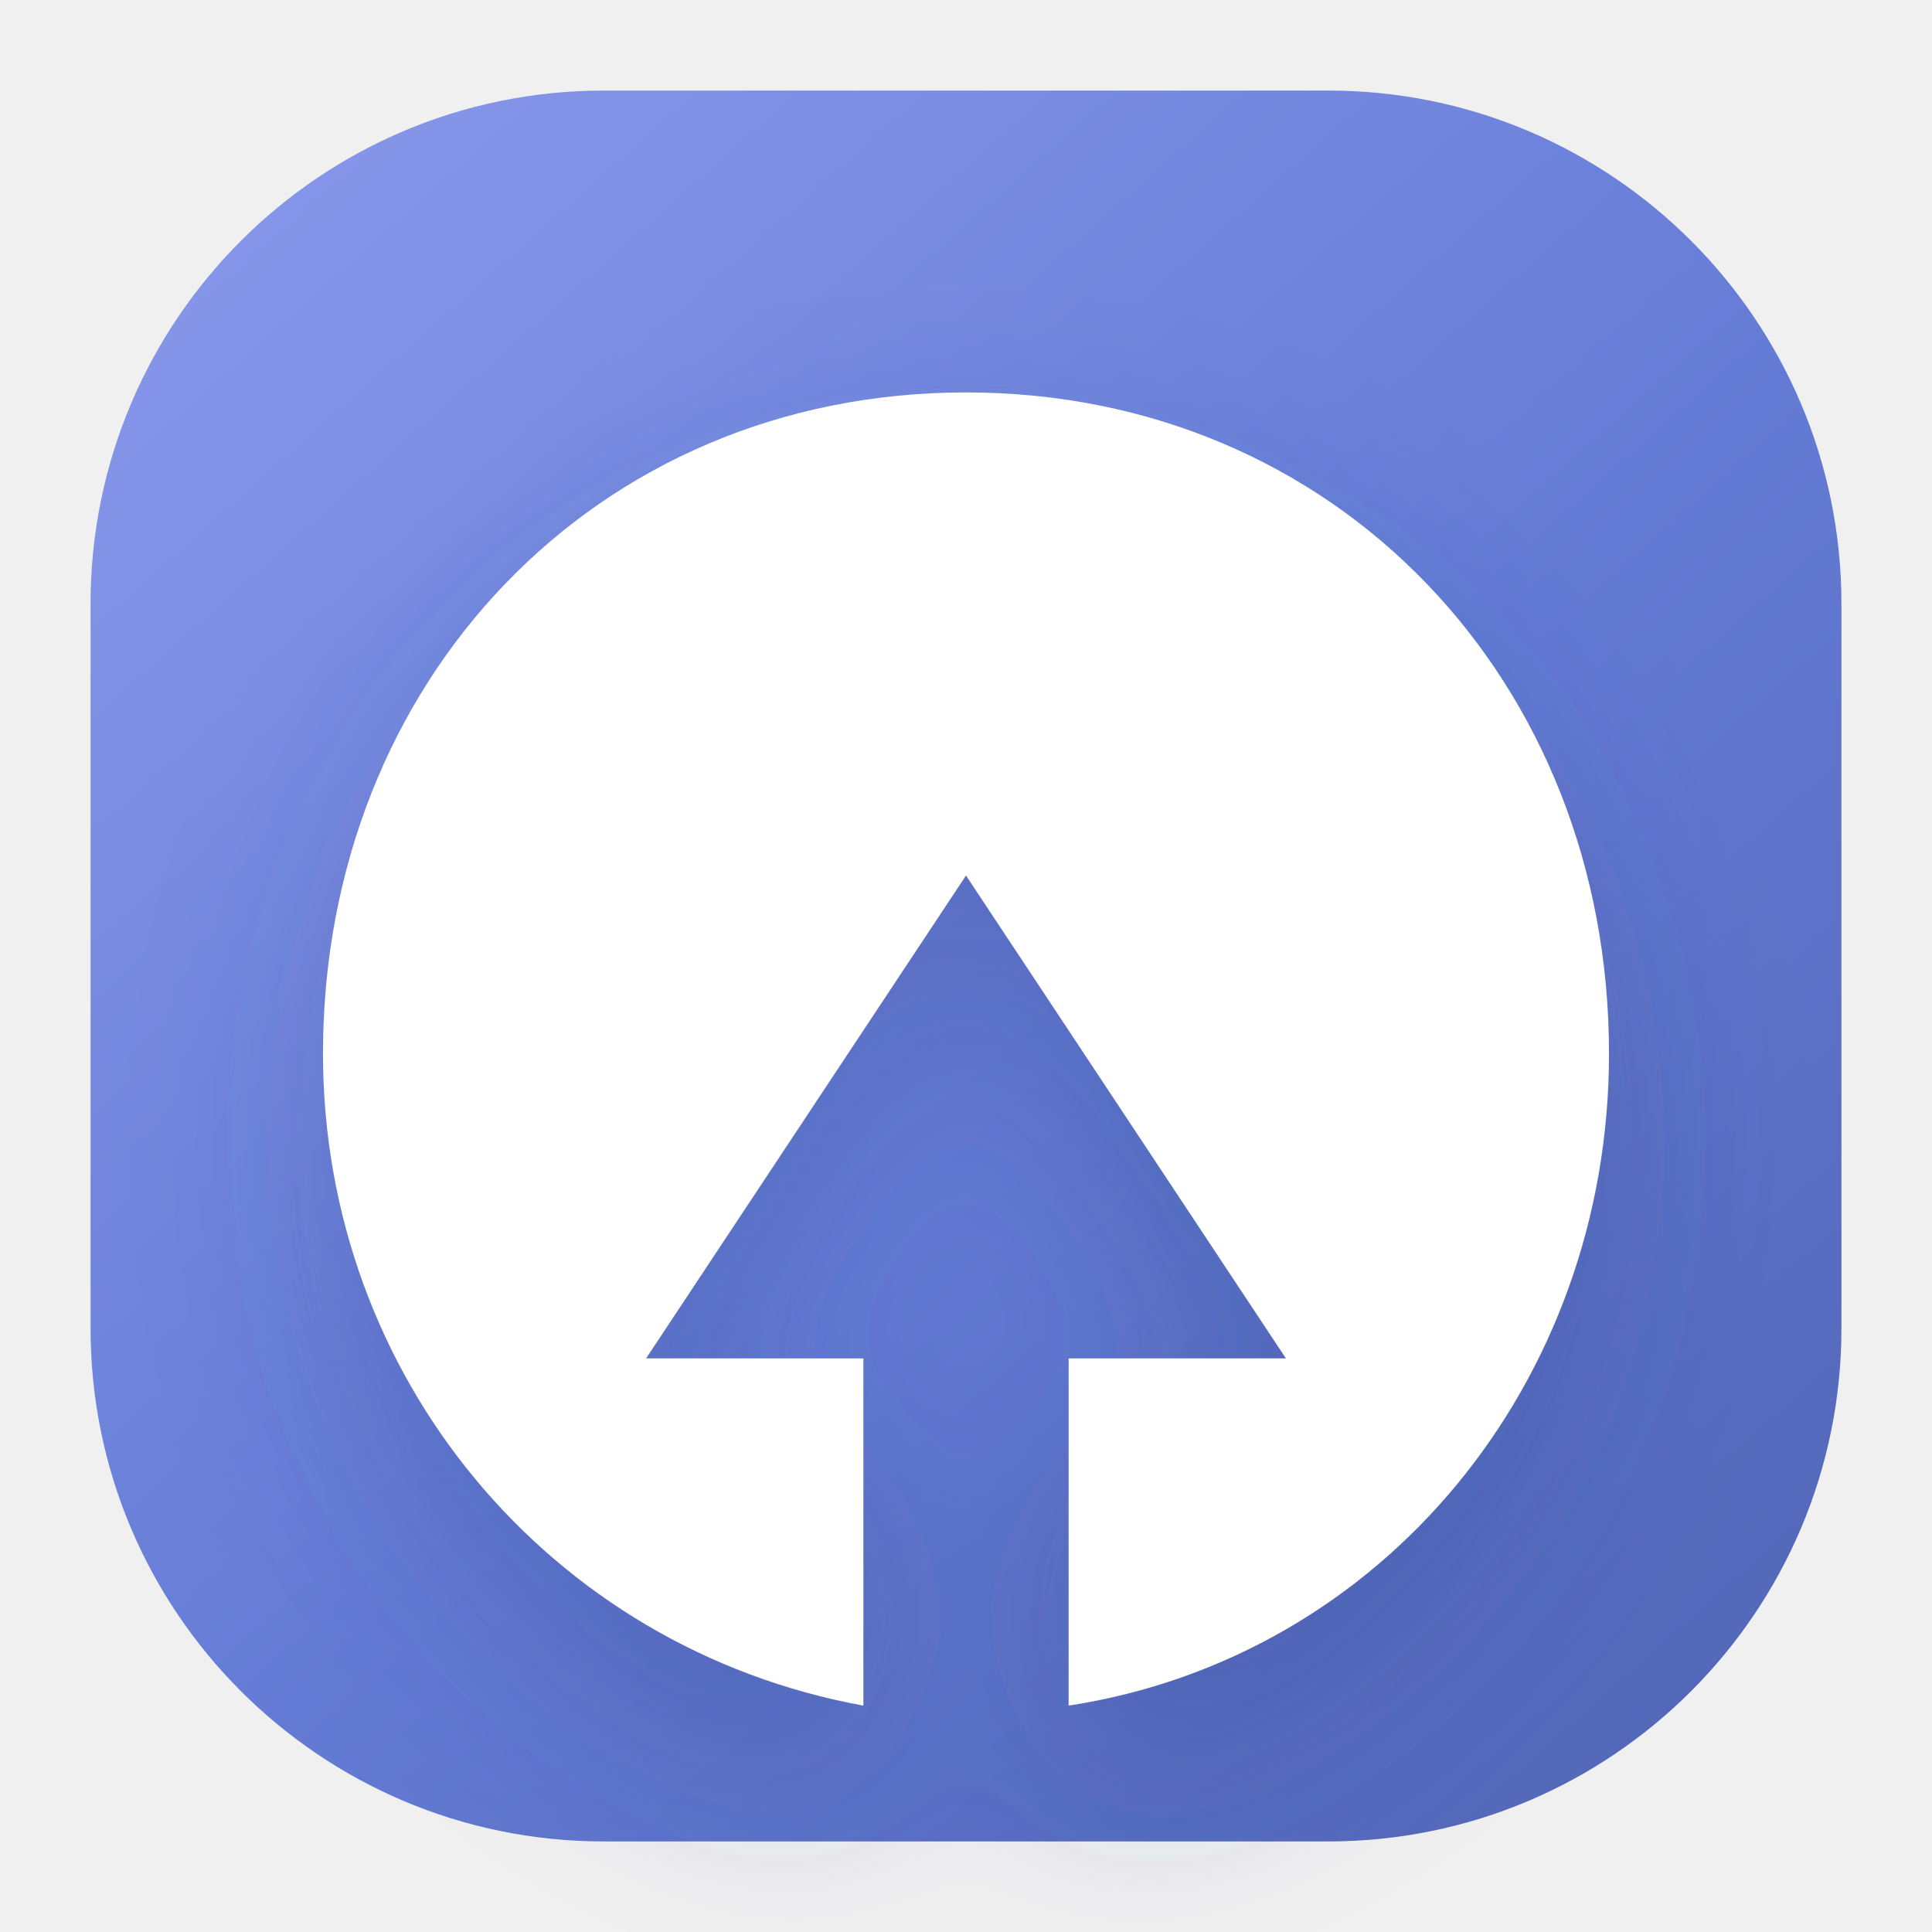
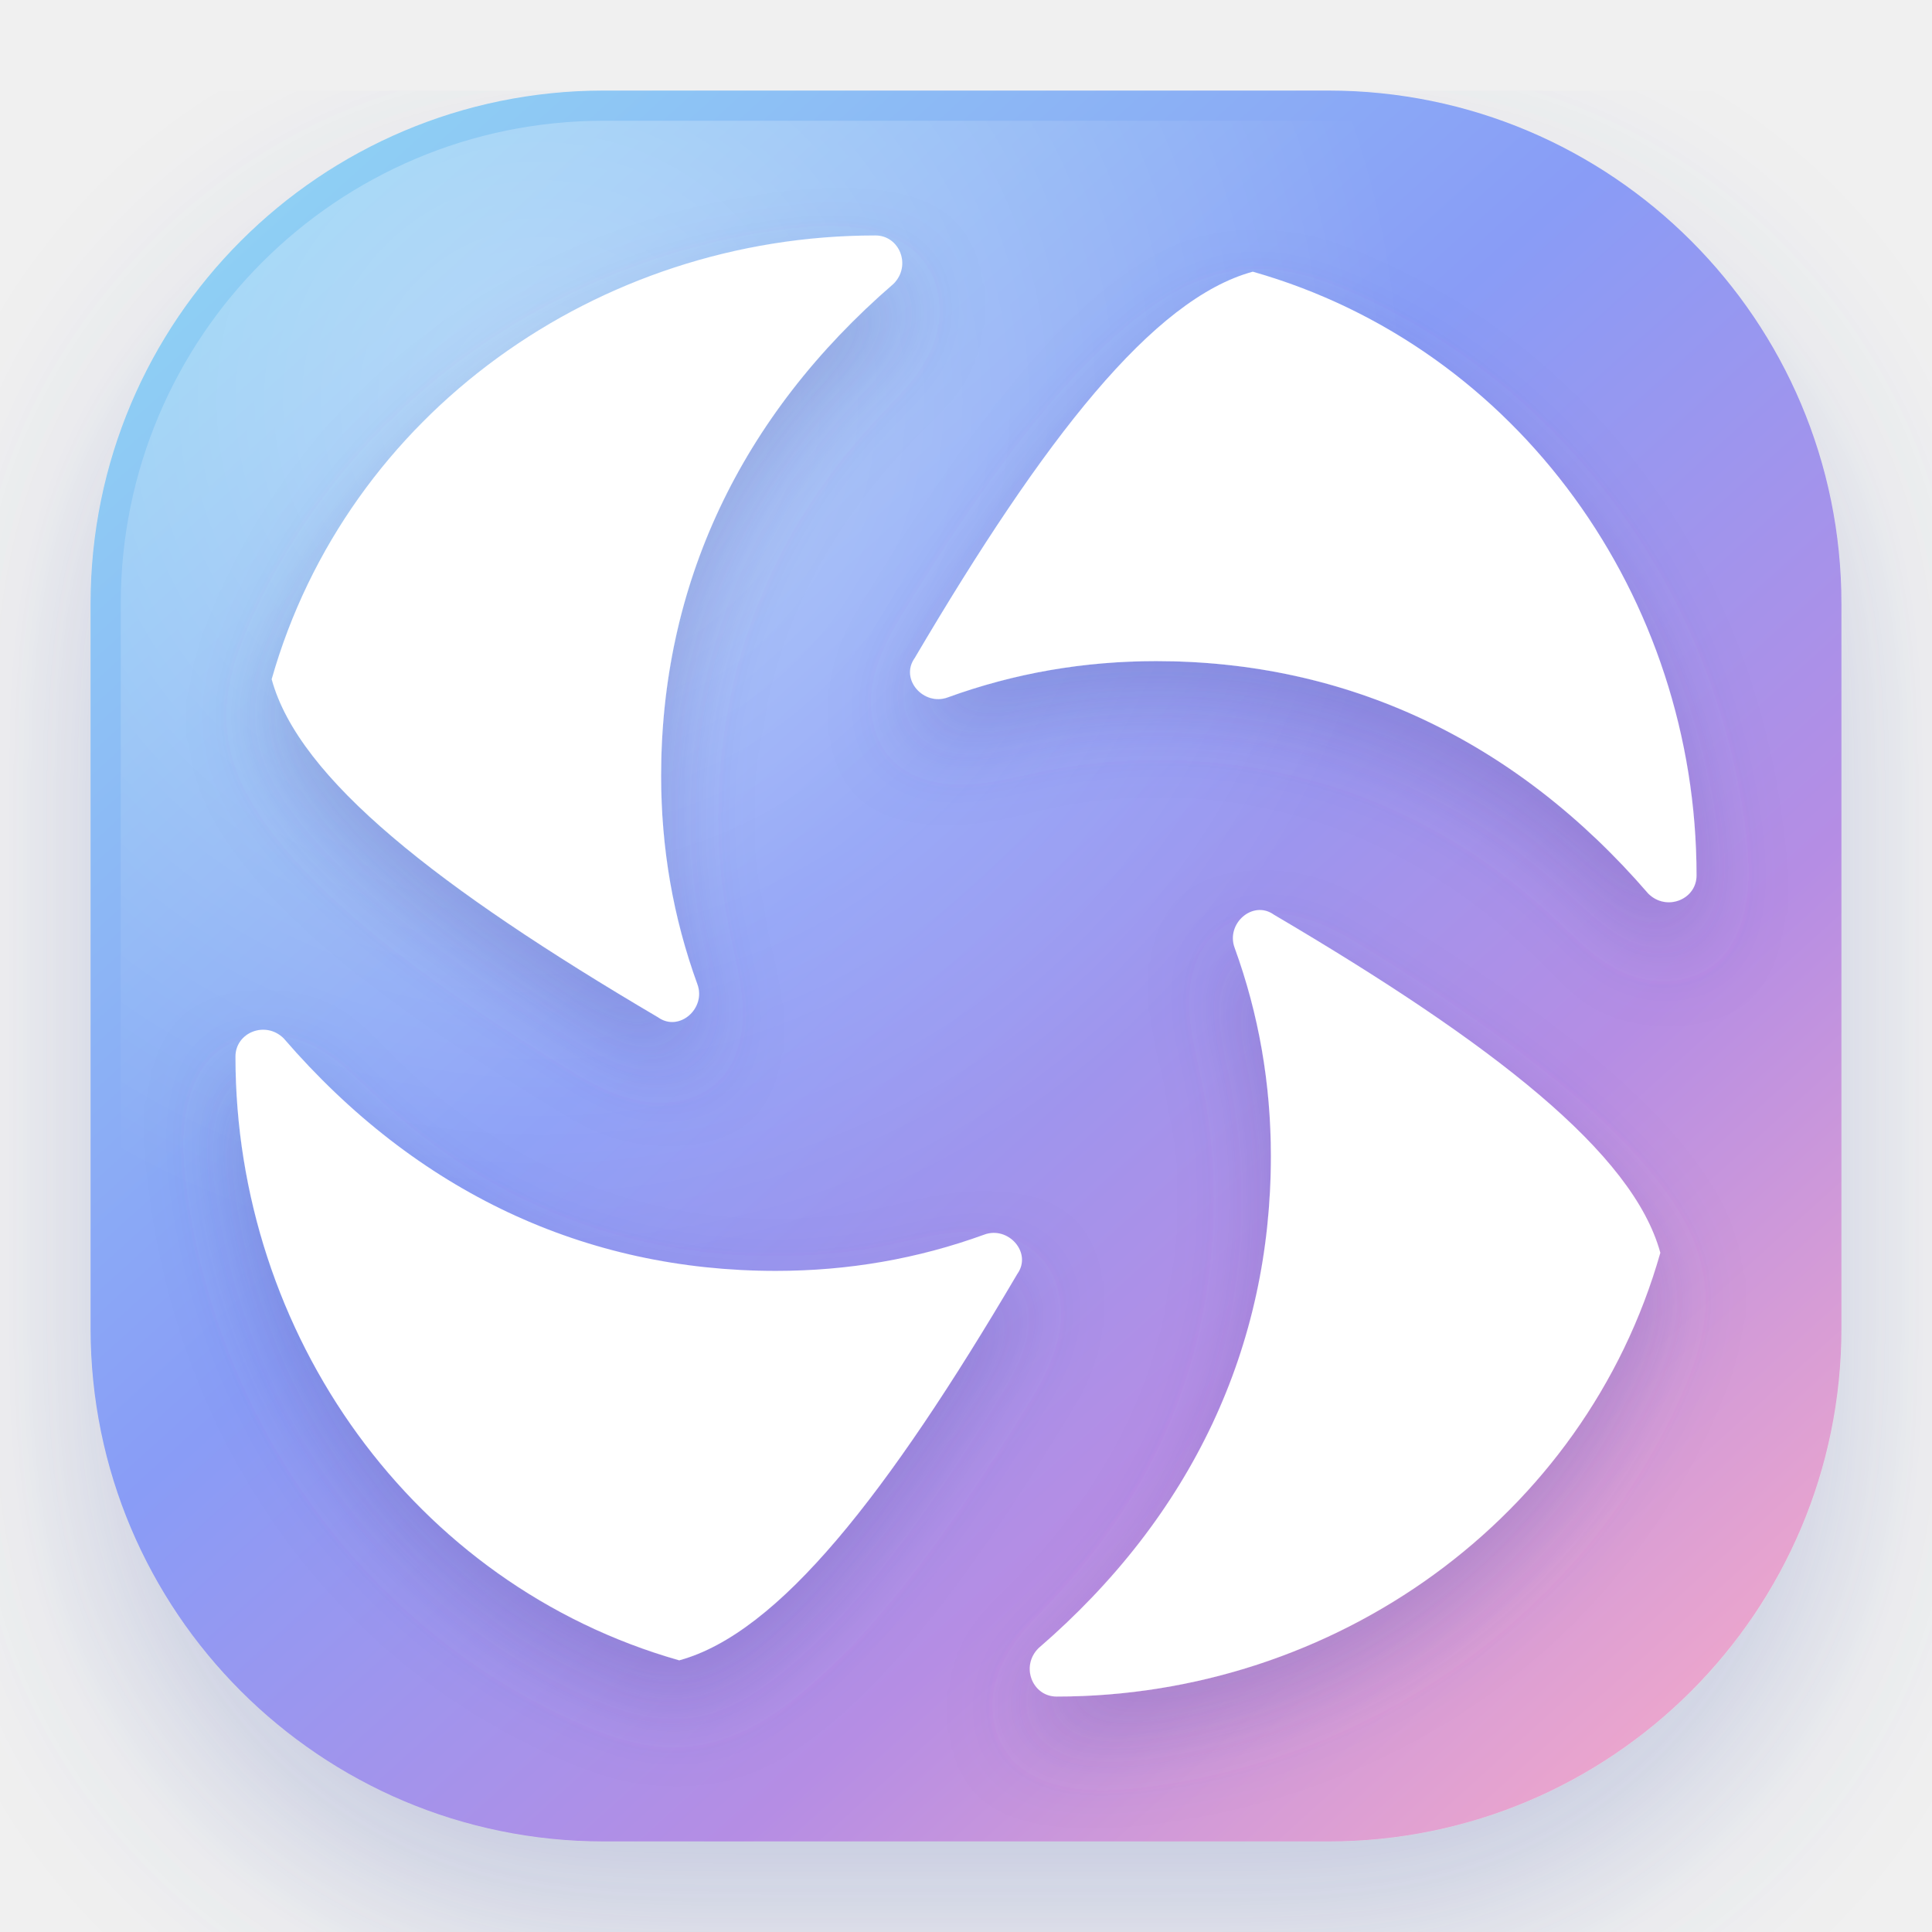
- <svg xmlns="http://www.w3.org/2000/svg" viewBox="0 0 64 64">
+ <svg xmlns="http://www.w3.org/2000/svg" viewBox="0 0 64 64" role="img" aria-labelledby="title desc">
  <defs>
-     <linearGradient id="a" x1="8" y1="5" x2="56" y2="59" gradientUnits="userSpaceOnUse">
-       <stop stop-color="#8797ea" />
-       <stop offset=".55" stop-color="#647bd5" />
-       <stop offset="1" stop-color="#5367b8" />
+     <linearGradient id="tile" x1="8" y1="5" x2="57" y2="59" gradientUnits="userSpaceOnUse">
+       <stop stop-color="#8FD3F4" />
+       <stop offset=".42" stop-color="#899CF6" />
+       <stop offset=".72" stop-color="#B58DE4" />
+       <stop offset="1" stop-color="#F3A9CA" />
    </linearGradient>
-     <filter id="s" x="-20%" y="-20%" width="140%" height="140%">
-       <feDropShadow dx="0" dy="3" stdDeviation="3" flood-color="#31458c" flood-opacity=".28" />
+     <radialGradient id="glow" cx="0" cy="0" r="1" gradientTransform="translate(18 13) rotate(48) scale(52)" gradientUnits="userSpaceOnUse">
+       <stop stop-color="#FFFFFF" stop-opacity=".36" />
+       <stop offset=".56" stop-color="#FFFFFF" stop-opacity="0" />
+     </radialGradient>
+     <filter id="tileShadow" x="-20%" y="-20%" width="140%" height="150%">
+       <feDropShadow dx="0" dy="3" stdDeviation="3" flood-color="#5265B4" flood-opacity=".26" />
+     </filter>
+     <filter id="markShadow" x="-25%" y="-25%" width="150%" height="160%">
+       <feDropShadow dx="0" dy="1.4" stdDeviation="1.4" flood-color="#5C55A4" flood-opacity=".28" />
    </filter>
  </defs>
-   <rect x="3" y="3" width="58" height="58" rx="17" fill="url(#a)" />
-   <path d="M32 13c-12.3 0-21.3 9.6-21.3 21.9 0 10.7 7.5 19.7 17.9 21.6V45h-7.2L32 29l10.6 16h-7.2v11.5c10.4-1.6 17.9-10.7 17.9-21.6C53.3 22.6 44.3 13 32 13Z" fill="#fff" filter="url(#s)" />
+   <rect x="3" y="3" width="58" height="58" rx="17" fill="url(#tile)" filter="url(#tileShadow)" />
+   <rect x="4" y="4" width="56" height="56" rx="16" fill="url(#glow)" />
+   <path d="M9 22.5C11.5 13.7 19.8 7.8 29 7.8c.8 0 1.2 1 .6 1.6-5.1 4.4-7.7 10-7.7 16.3 0 2.4.4 4.7 1.2 6.9.3.8-.6 1.6-1.3 1.1C14.5 29.4 9.9 25.8 9 22.5Z" fill="#fff" filter="url(#markShadow)" />
+   <path d="M41.5 9c8.8 2.5 14.7 10.8 14.7 20 0 .8-1 1.2-1.6.6-4.4-5.1-10-7.7-16.3-7.7-2.4 0-4.7.4-6.9 1.2-.8.3-1.6-.6-1.1-1.3C34.6 14.5 38.2 9.9 41.5 9Z" fill="#fff" filter="url(#markShadow)" />
+   <path d="M55 41.5c-2.5 8.8-10.8 14.7-20 14.7-.8 0-1.2-1-.6-1.6 5.1-4.4 7.7-10 7.7-16.3 0-2.4-.4-4.7-1.2-6.9-.3-.8.6-1.6 1.3-1.1 7.3 4.3 11.9 7.9 12.8 11.2Z" fill="#fff" filter="url(#markShadow)" />
+   <path d="M22.5 55C13.7 52.5 7.8 44.2 7.8 35c0-.8 1-1.2 1.6-.6 4.4 5.1 10 7.7 16.3 7.7 2.4 0 4.7-.4 6.9-1.2.8-.3 1.6.6 1.1 1.3-4.3 7.3-7.9 11.9-11.2 12.8Z" fill="#fff" filter="url(#markShadow)" />
</svg>
